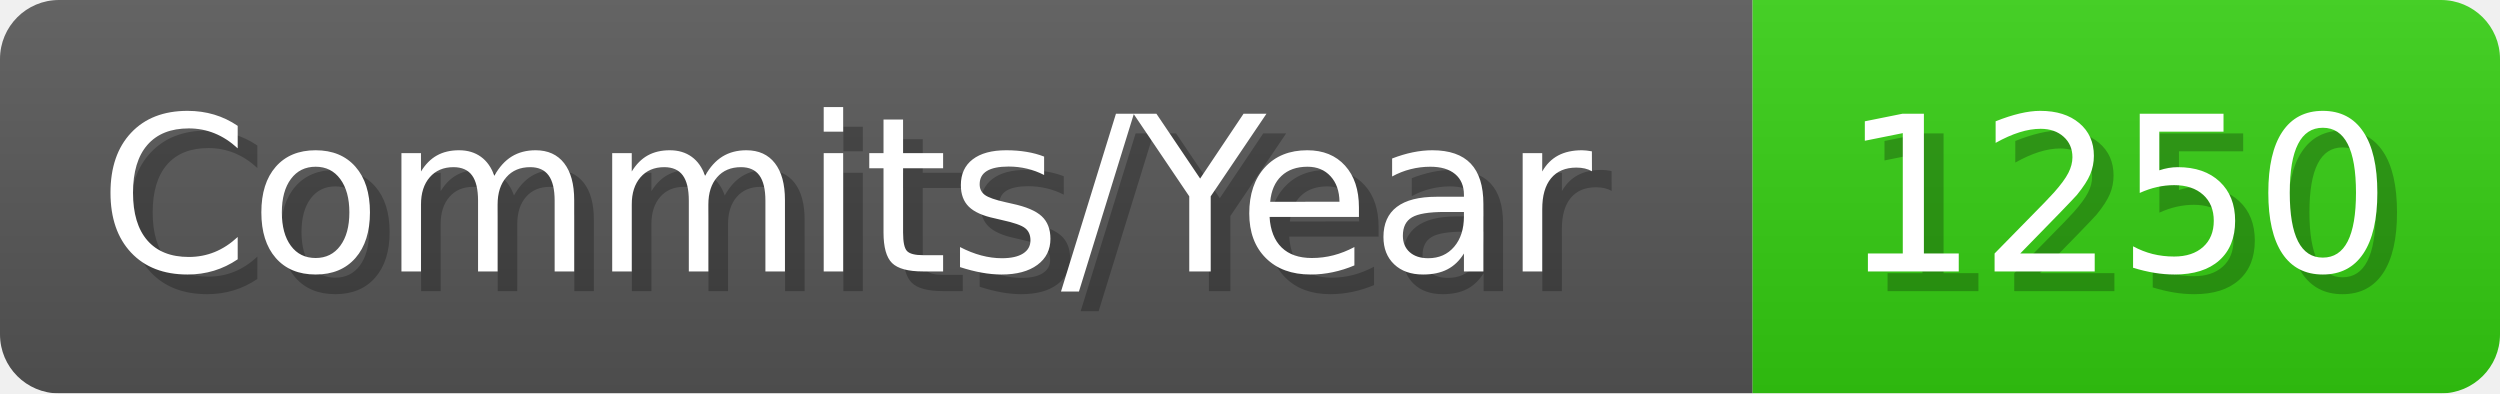
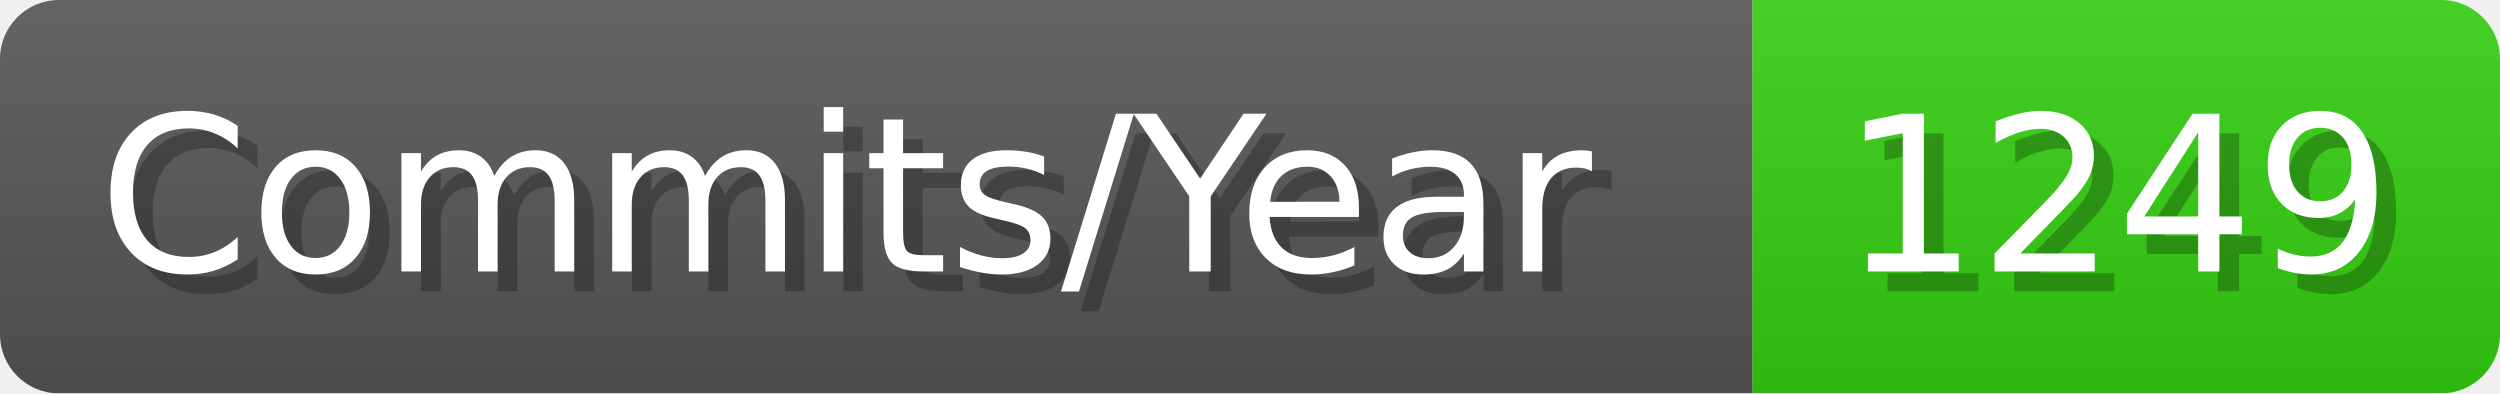
- <svg xmlns="http://www.w3.org/2000/svg" width="127.1" height="20" viewBox="0 0 1271 200" role="img" aria-label="Commits/Year: 1250">
+ <svg xmlns="http://www.w3.org/2000/svg" width="127.1" height="20" viewBox="0 0 1271 200" role="img" aria-label="Commits/Year: 1249">
  <linearGradient id="aUPdi" x2="0" y2="100%">
    <stop offset="0" stop-opacity=".1" stop-color="#EEE" />
    <stop offset="1" stop-opacity=".1" />
  </linearGradient>
  <mask id="WfAiQ">
    <rect width="1271" height="200" rx="30" fill="#FFF" />
  </mask>
  <g mask="url(#WfAiQ)">
    <rect width="891" height="200" fill="#555" />
    <rect width="380" height="200" fill="#3C1" x="891" />
    <rect width="1271" height="200" fill="url(#aUPdi)" />
  </g>
  <g aria-hidden="true" fill="#fff" text-anchor="start" font-family="Verdana,DejaVu Sans,sans-serif" font-size="110">
    <text x="60" y="148" textLength="791" fill="#000" opacity="0.25">Commits/Year</text>
    <text x="50" y="138" textLength="791">Commits/Year</text>
-     <text x="946" y="148" textLength="280" fill="#000" opacity="0.25">1250</text>
-     <text x="936" y="138" textLength="280">1250</text>
+     <text x="946" y="148" textLength="280" fill="#000" opacity="0.25">1249</text>
+     <text x="936" y="138" textLength="280">1249</text>
  </g>
</svg>
